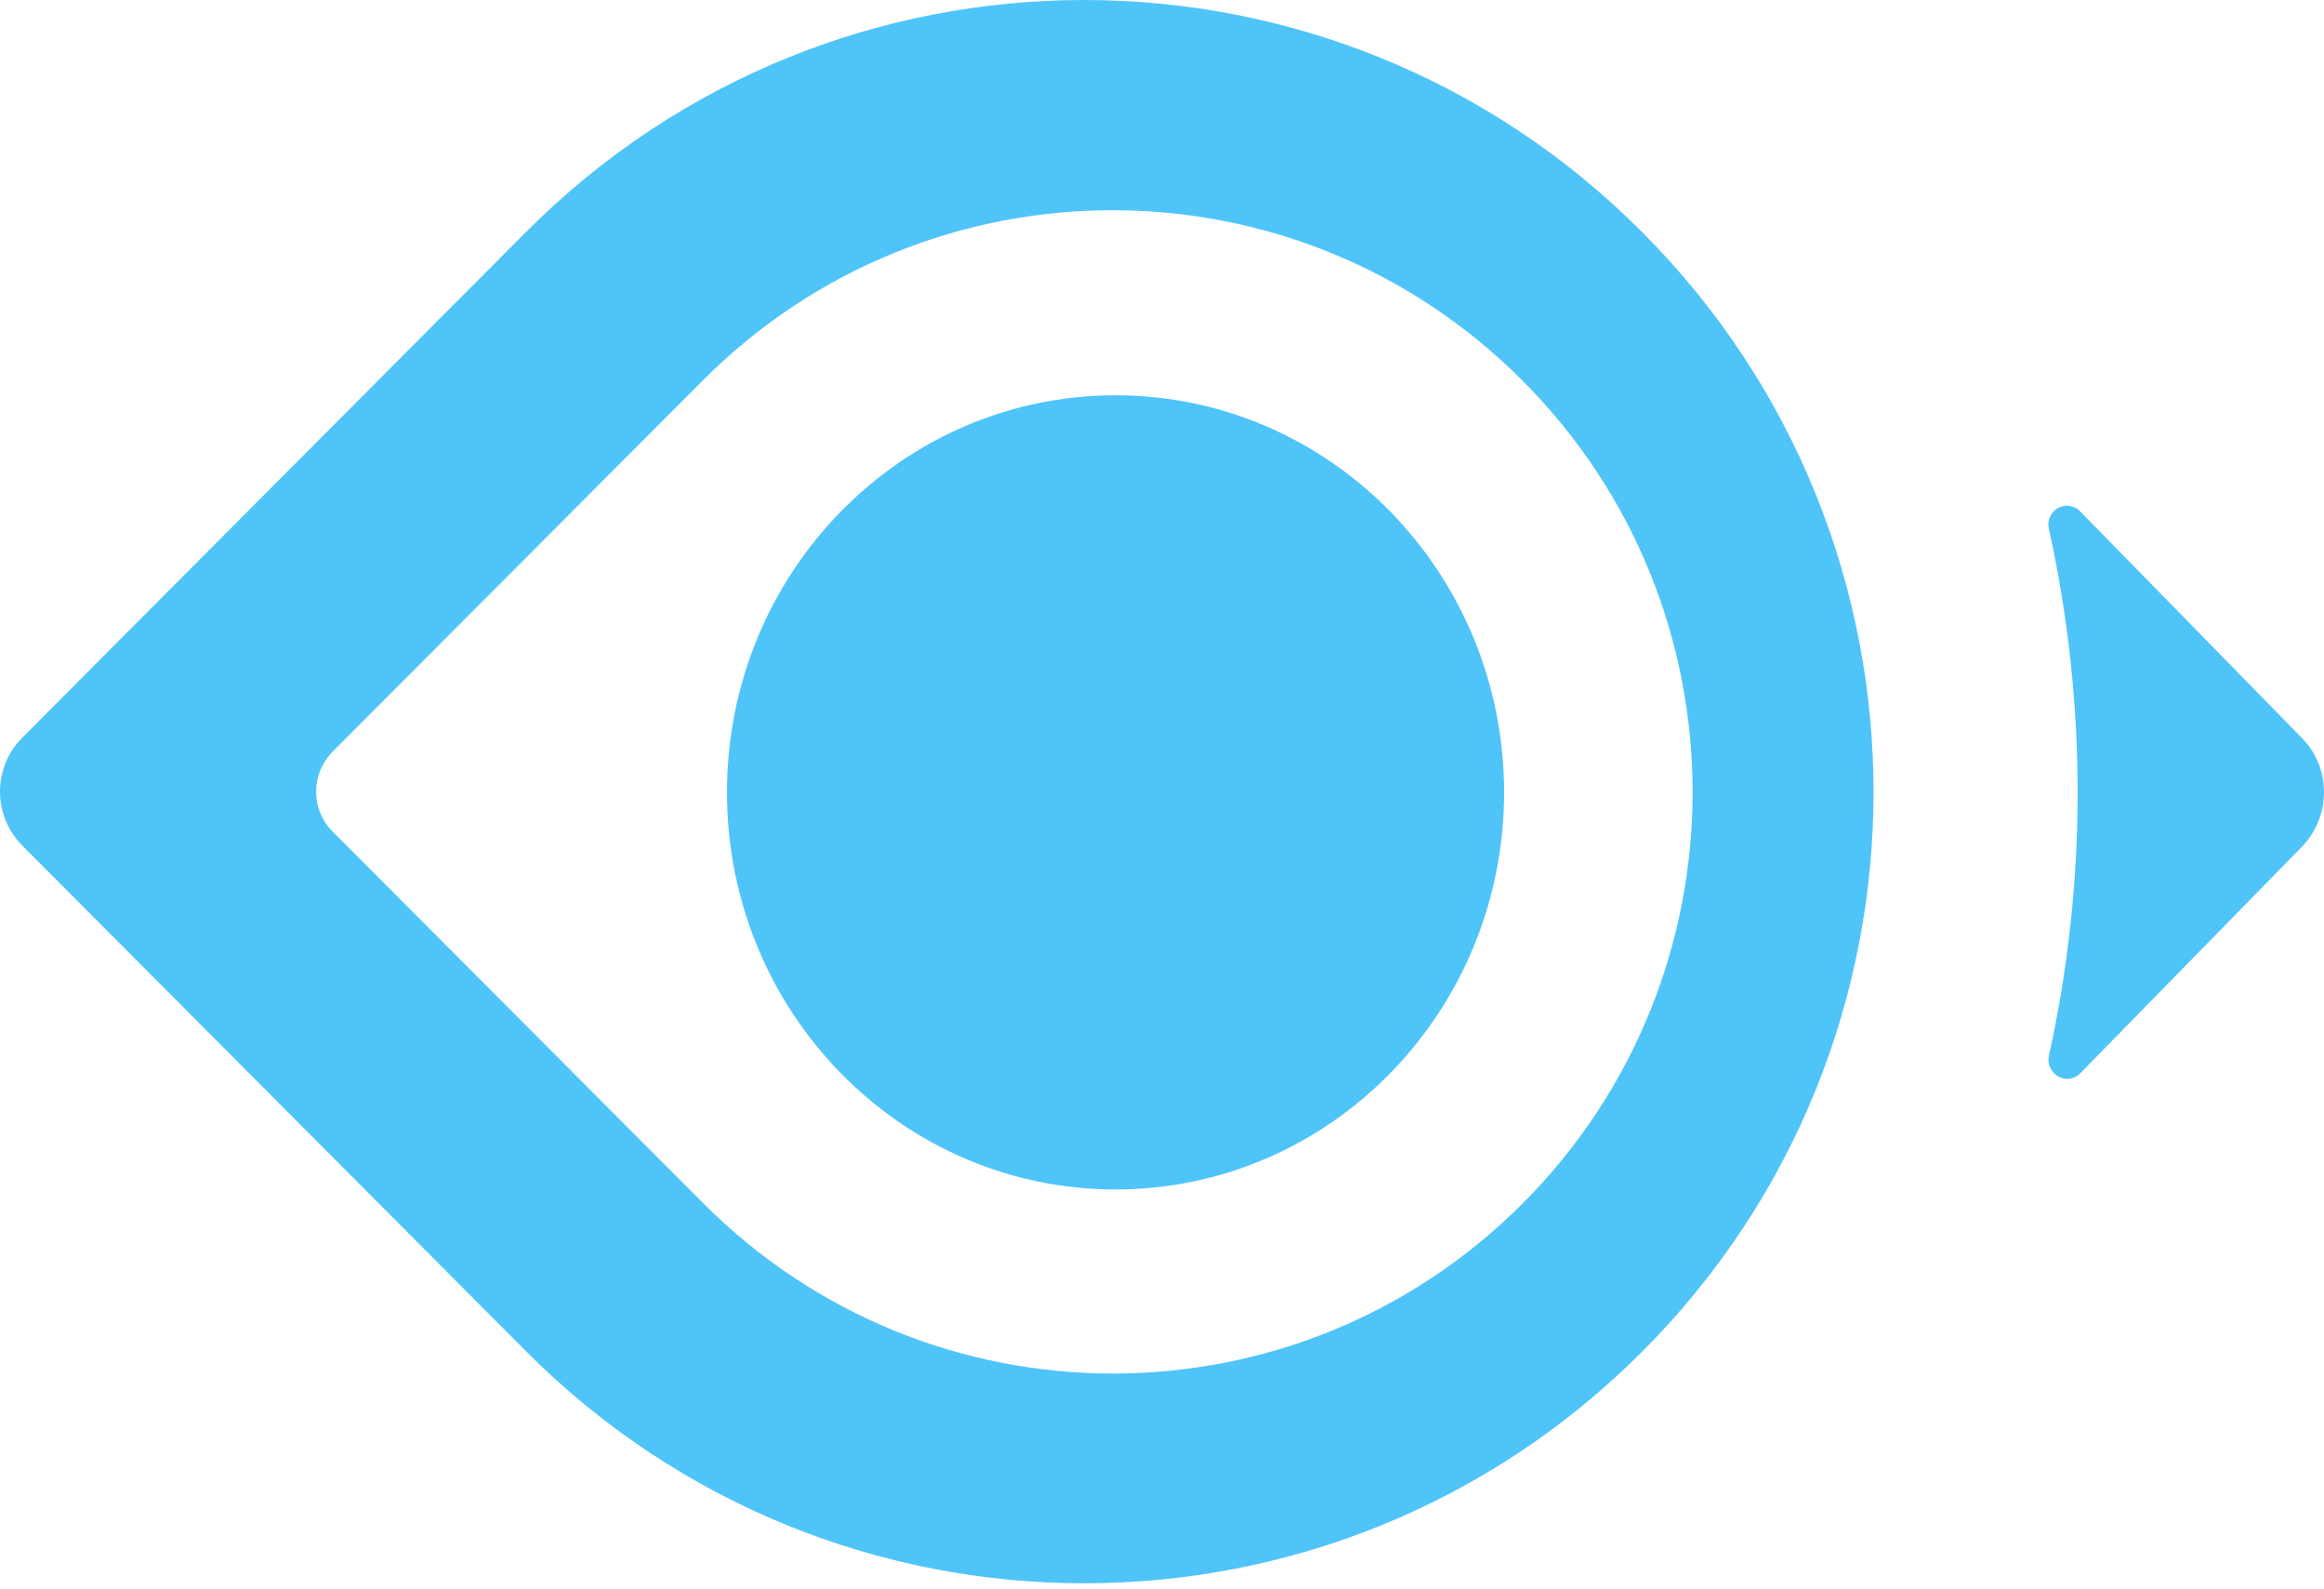
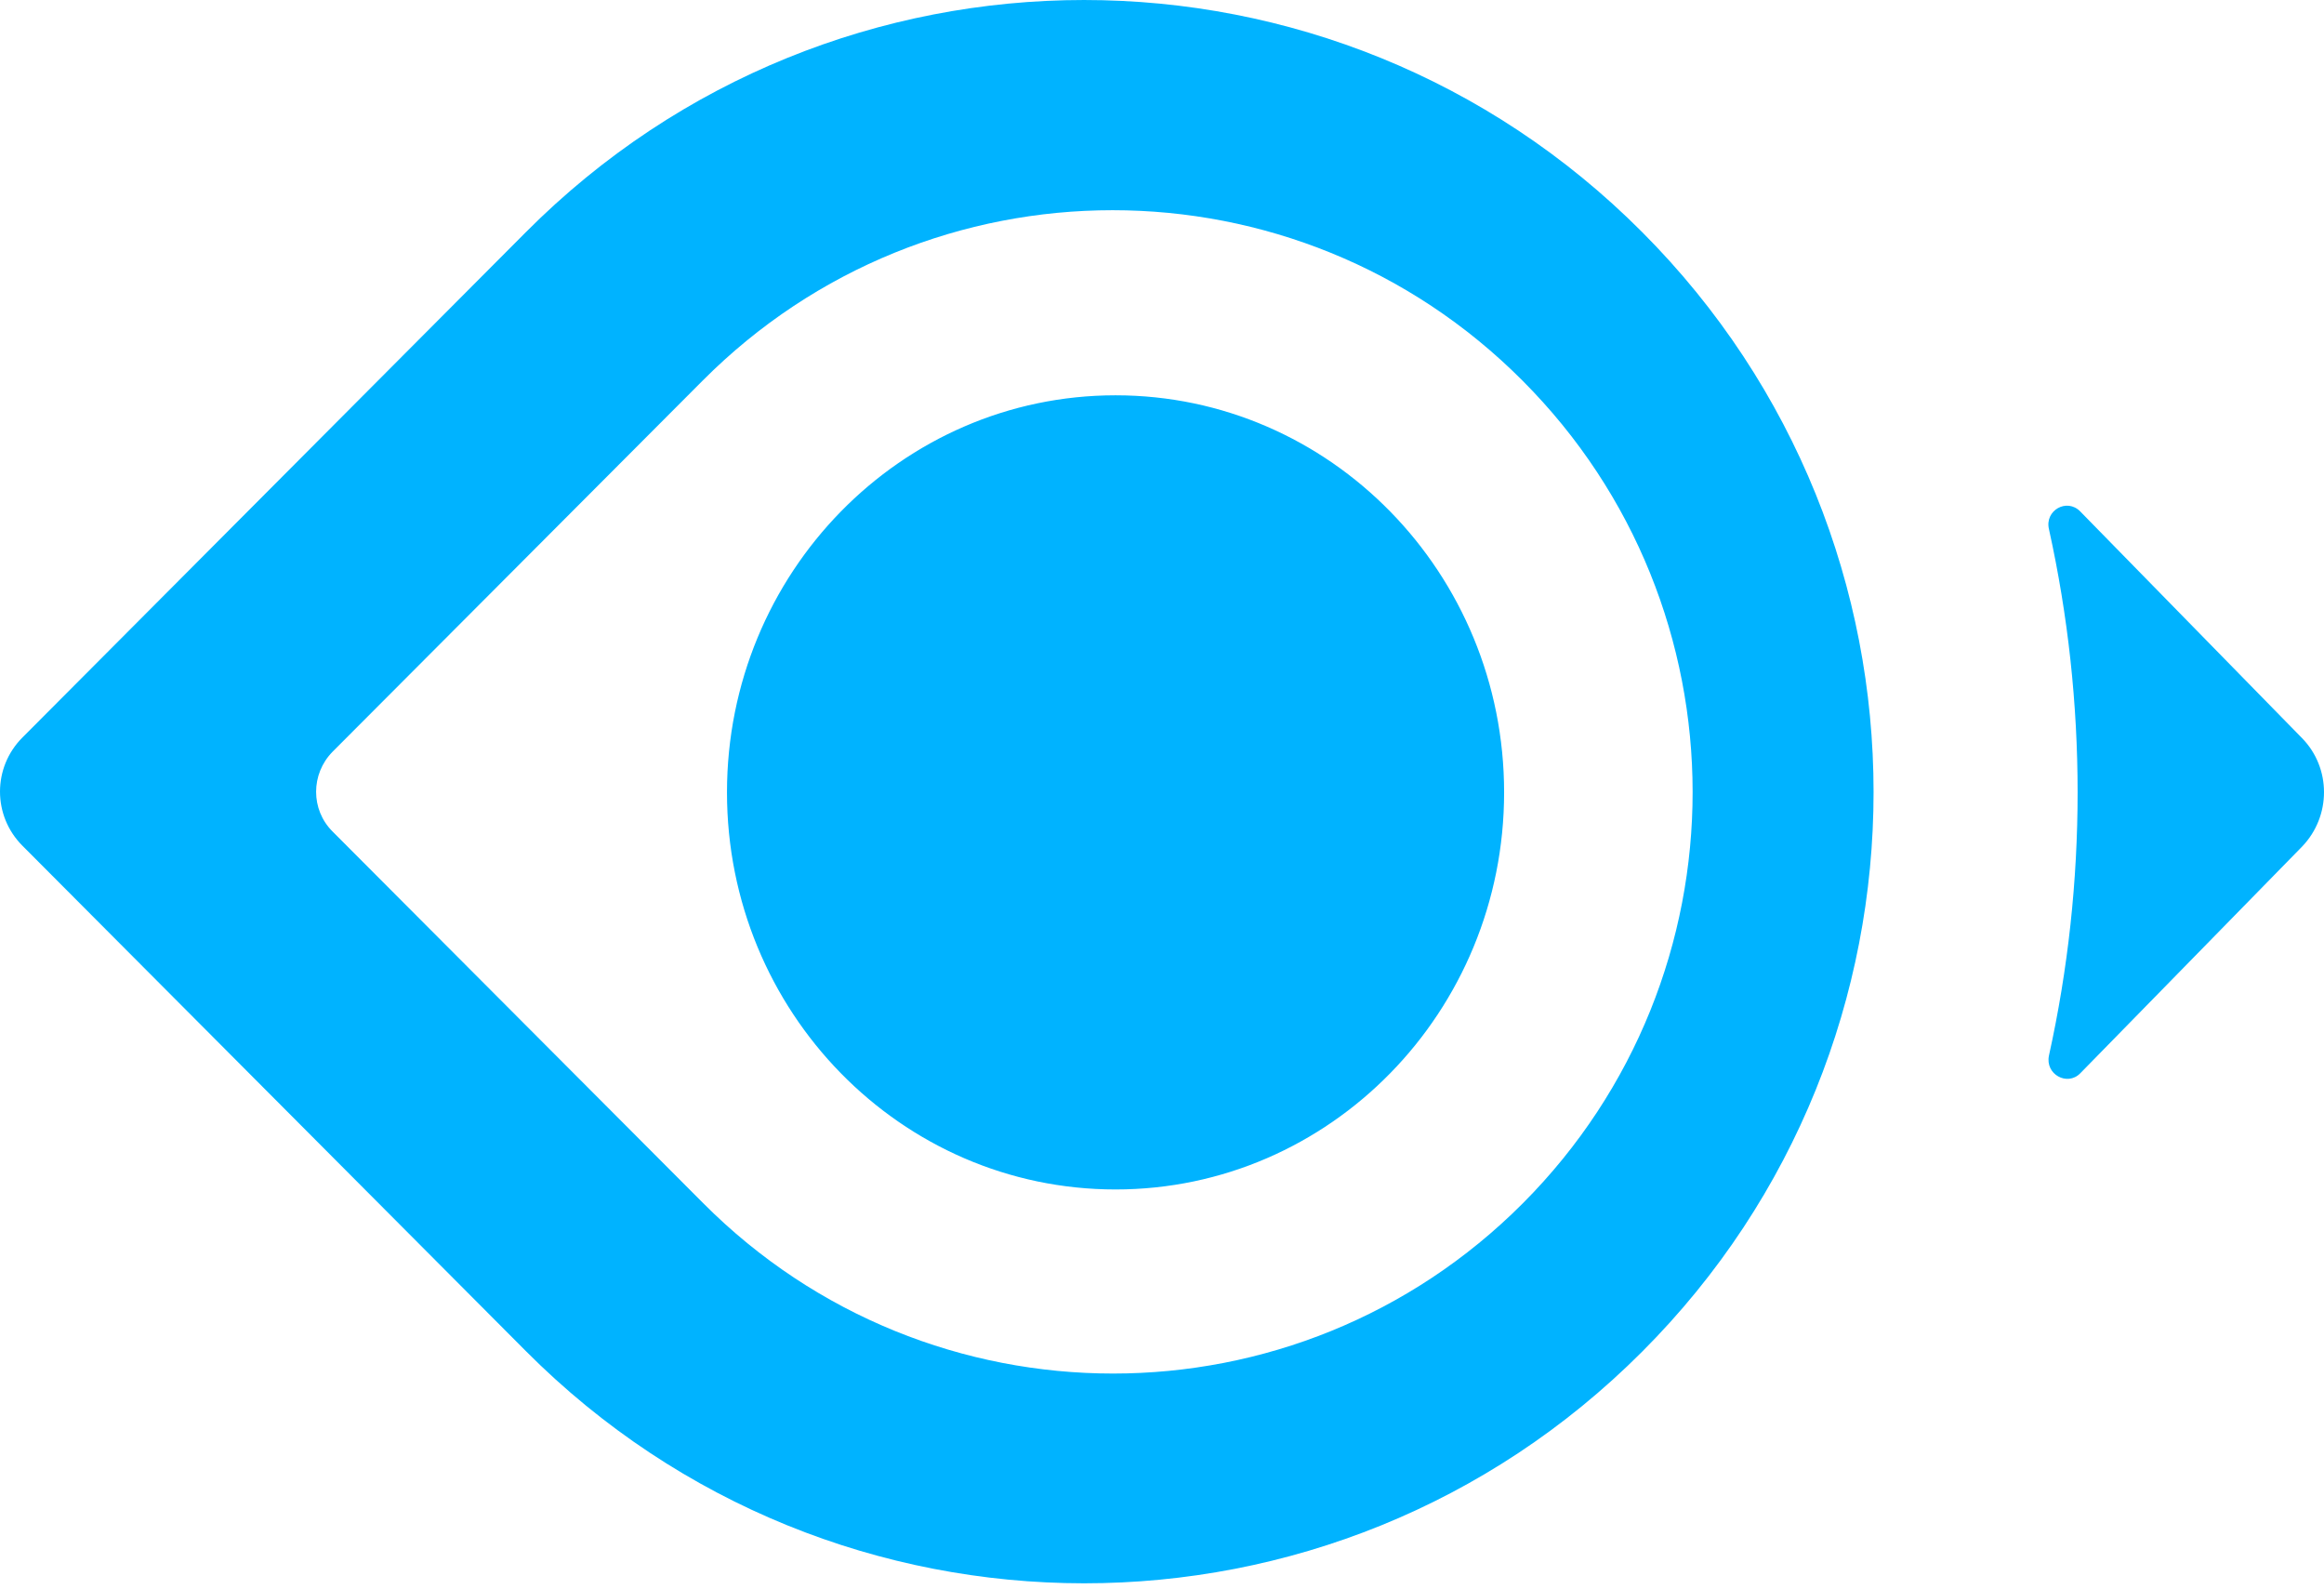
- <svg xmlns="http://www.w3.org/2000/svg" width="256px" height="175" viewBox="0 0 256 175" version="1.1" preserveAspectRatio="xMidYMid">
+ <svg xmlns="http://www.w3.org/2000/svg" width="256px" height="175px" viewBox="0 0 256 175" version="1.1" preserveAspectRatio="xMidYMid">
  <g>
-     <path d="M57.943,25.552 C91.889,-8.517 146.934,-8.517 180.88,25.552 C214.881,59.621 214.881,114.857 180.88,148.87 C146.934,182.883 91.889,182.883 57.943,148.814 L2.46,93.131 C-0.82,89.836 -0.82,84.53 2.46,81.235 L57.943,25.552 Z M167.706,41.916 C142.78,16.895 102.329,16.895 77.403,41.916 L36.624,82.799 C34.219,85.256 34.219,89.166 36.624,91.567 L77.457,132.506 C102.384,157.527 142.835,157.527 167.761,132.506 C192.688,107.485 192.688,66.937 167.706,41.916 Z M122.881,43.536 C146.519,43.536 165.682,63.115 165.682,87.267 C165.682,111.419 146.519,130.998 122.881,130.998 C99.242,130.998 80.08,111.419 80.08,87.267 C80.08,63.115 99.242,43.536 122.881,43.536 Z M253.581,81.29 L229.147,56.325 C227.671,54.817 225.211,56.213 225.703,58.28 C229.912,77.325 229.912,97.208 225.703,116.253 C225.266,118.319 227.725,119.659 229.147,118.207 L253.581,93.242 C256.617,90.088 256.795,85.203 254.117,81.892 L253.581,81.29 Z" fill="#4FC4F9" />
+     <path d="M180.882,25.552 C214.883,59.621 214.883,114.859 180.882,148.872 C146.936,182.885 91.89,182.885 57.944,148.816 L2.46,93.132 C-0.82,89.837 -0.82,84.531 2.46,81.235 L57.944,25.552 C91.89,-8.517 146.936,-8.517 180.882,25.552 Z M77.404,41.916 L36.625,82.8 C34.219,85.257 34.219,89.167 36.625,91.569 L77.459,132.508 C102.385,157.529 142.836,157.529 167.763,132.508 C192.689,107.486 192.689,66.938 167.708,41.916 C142.782,16.895 102.33,16.895 77.404,41.916 Z M122.883,43.536 C146.521,43.536 165.685,63.116 165.685,87.268 C165.685,111.42 146.521,130.999 122.883,130.999 C99.244,130.999 80.081,111.42 80.081,87.268 C80.081,63.116 99.244,43.536 122.883,43.536 Z M229.147,56.326 L253.581,81.291 C256.806,84.586 256.806,89.892 253.581,93.243 L229.147,118.209 C227.725,119.661 225.266,118.321 225.703,116.254 C229.912,97.209 229.912,77.326 225.703,58.281 C225.211,56.214 227.67,54.818 229.147,56.326 Z" fill="#00B3FF" />
  </g>
</svg>
